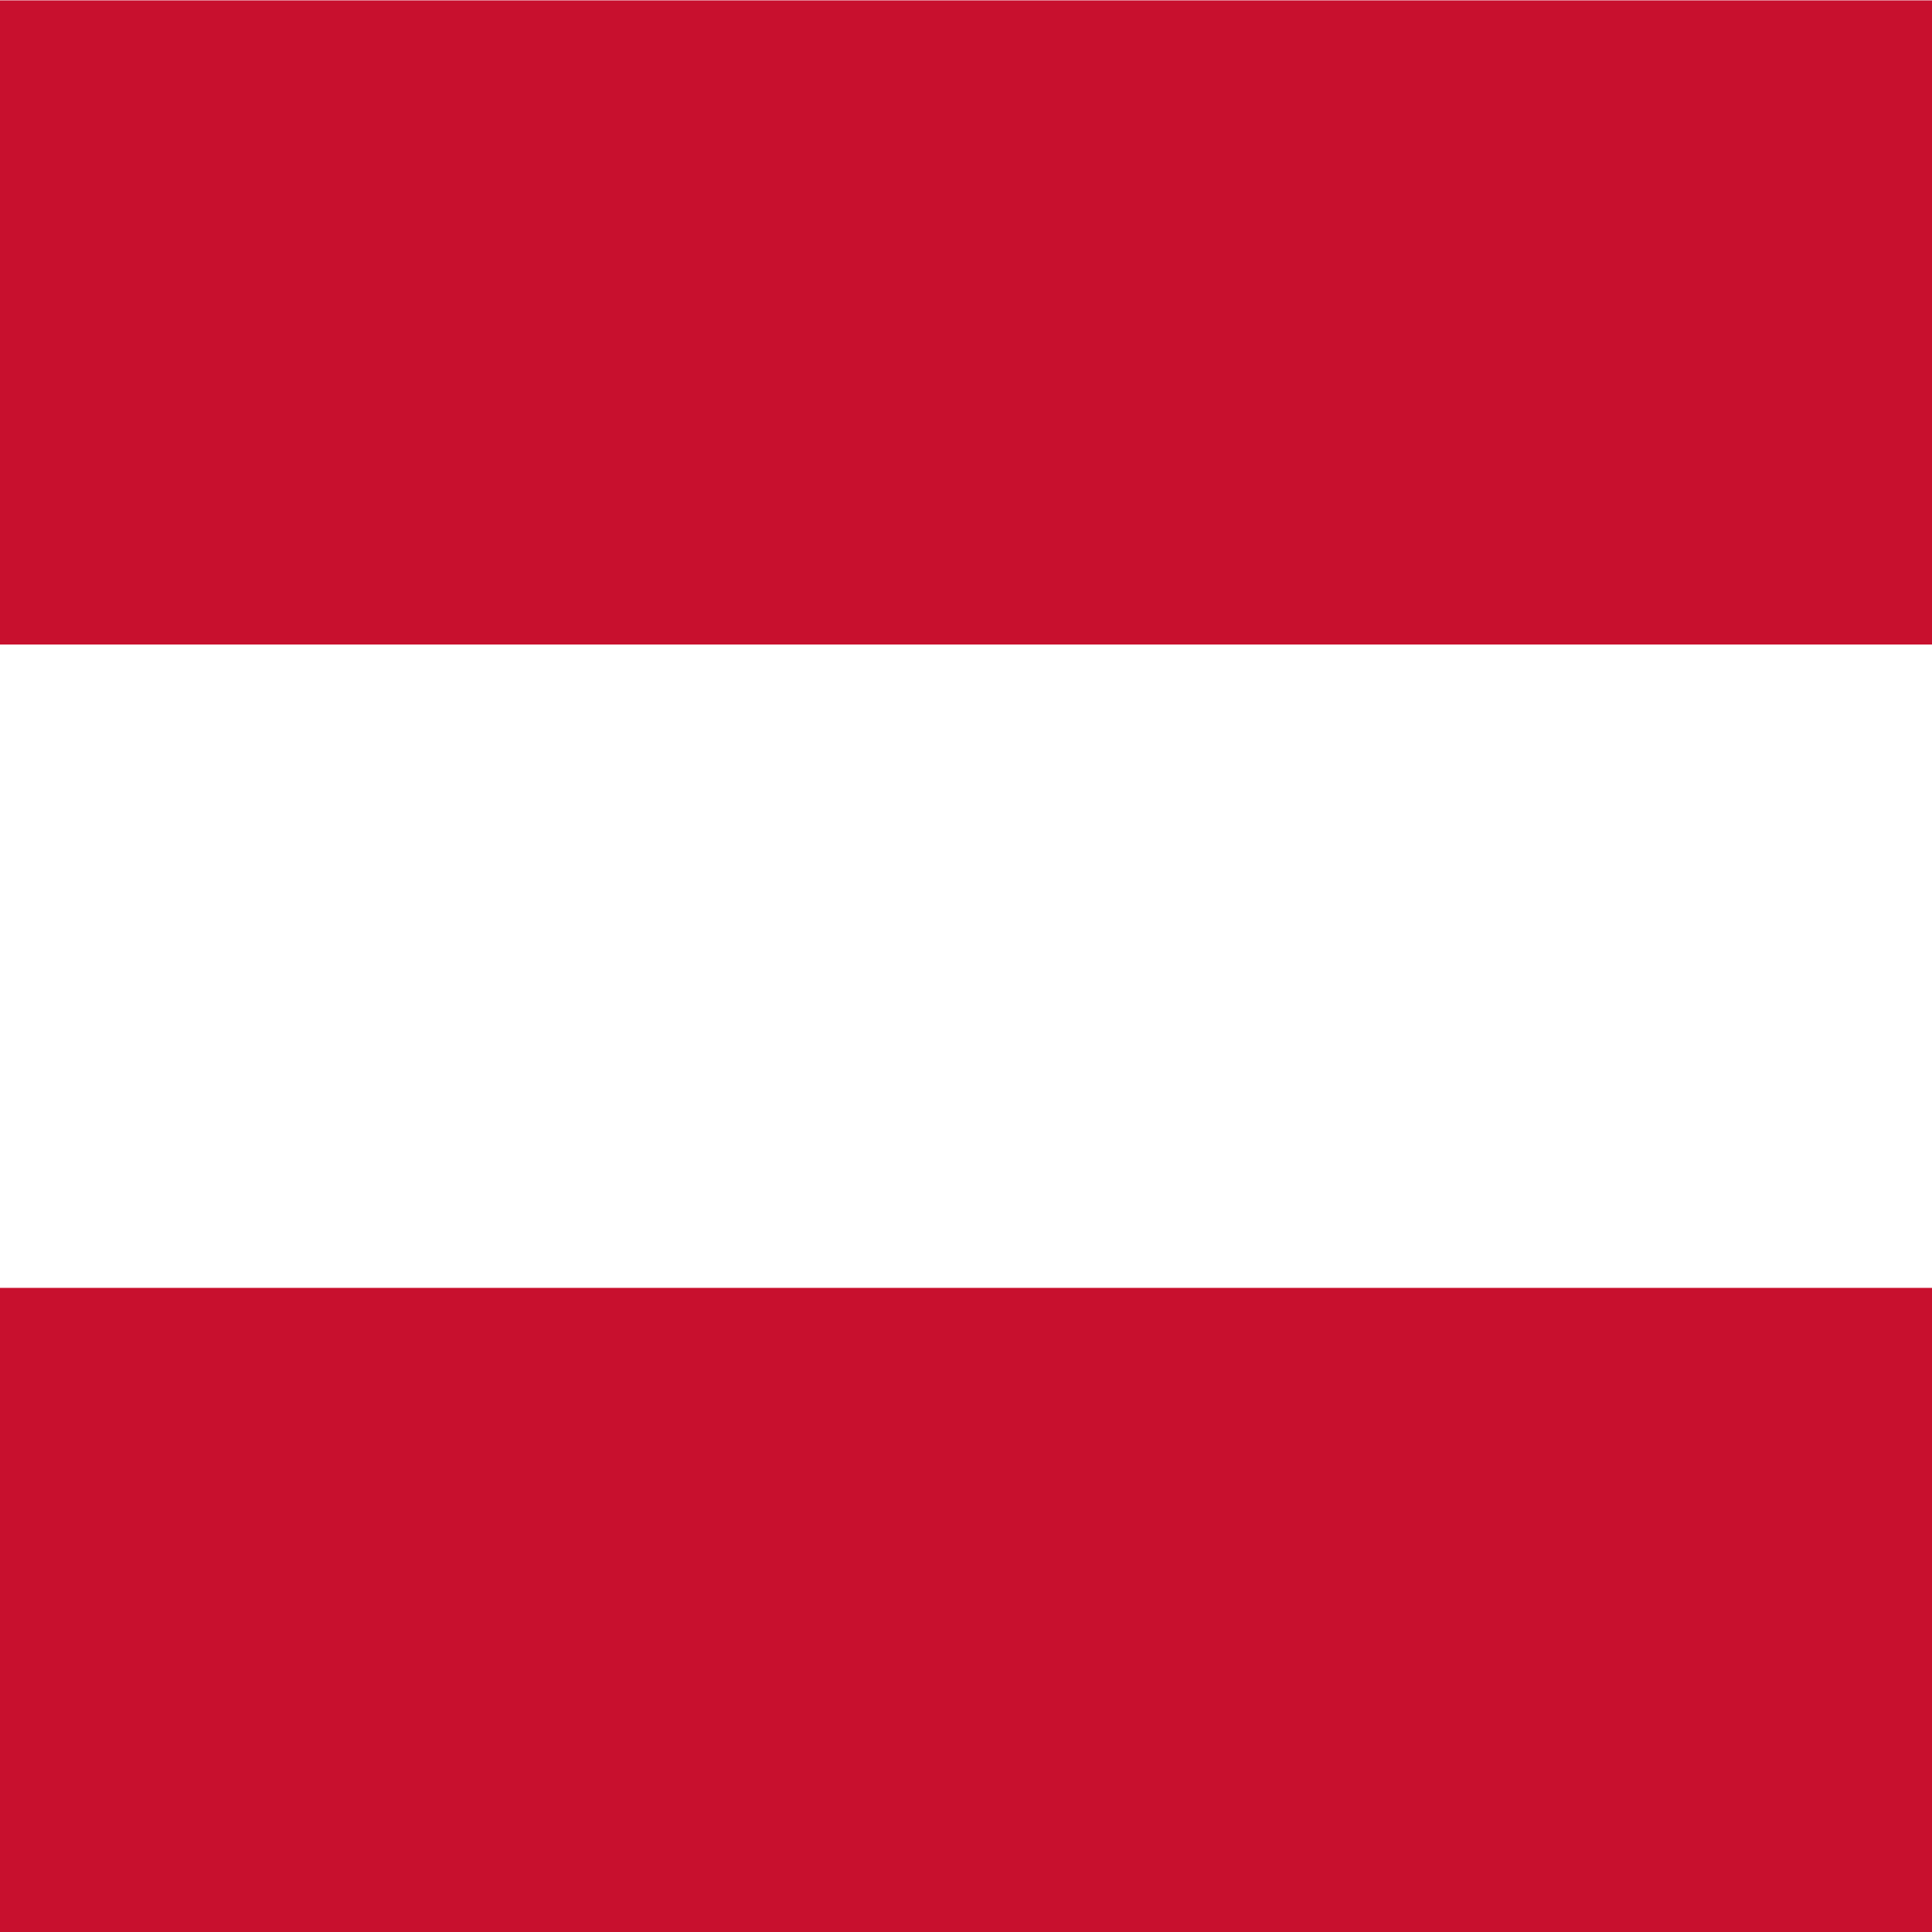
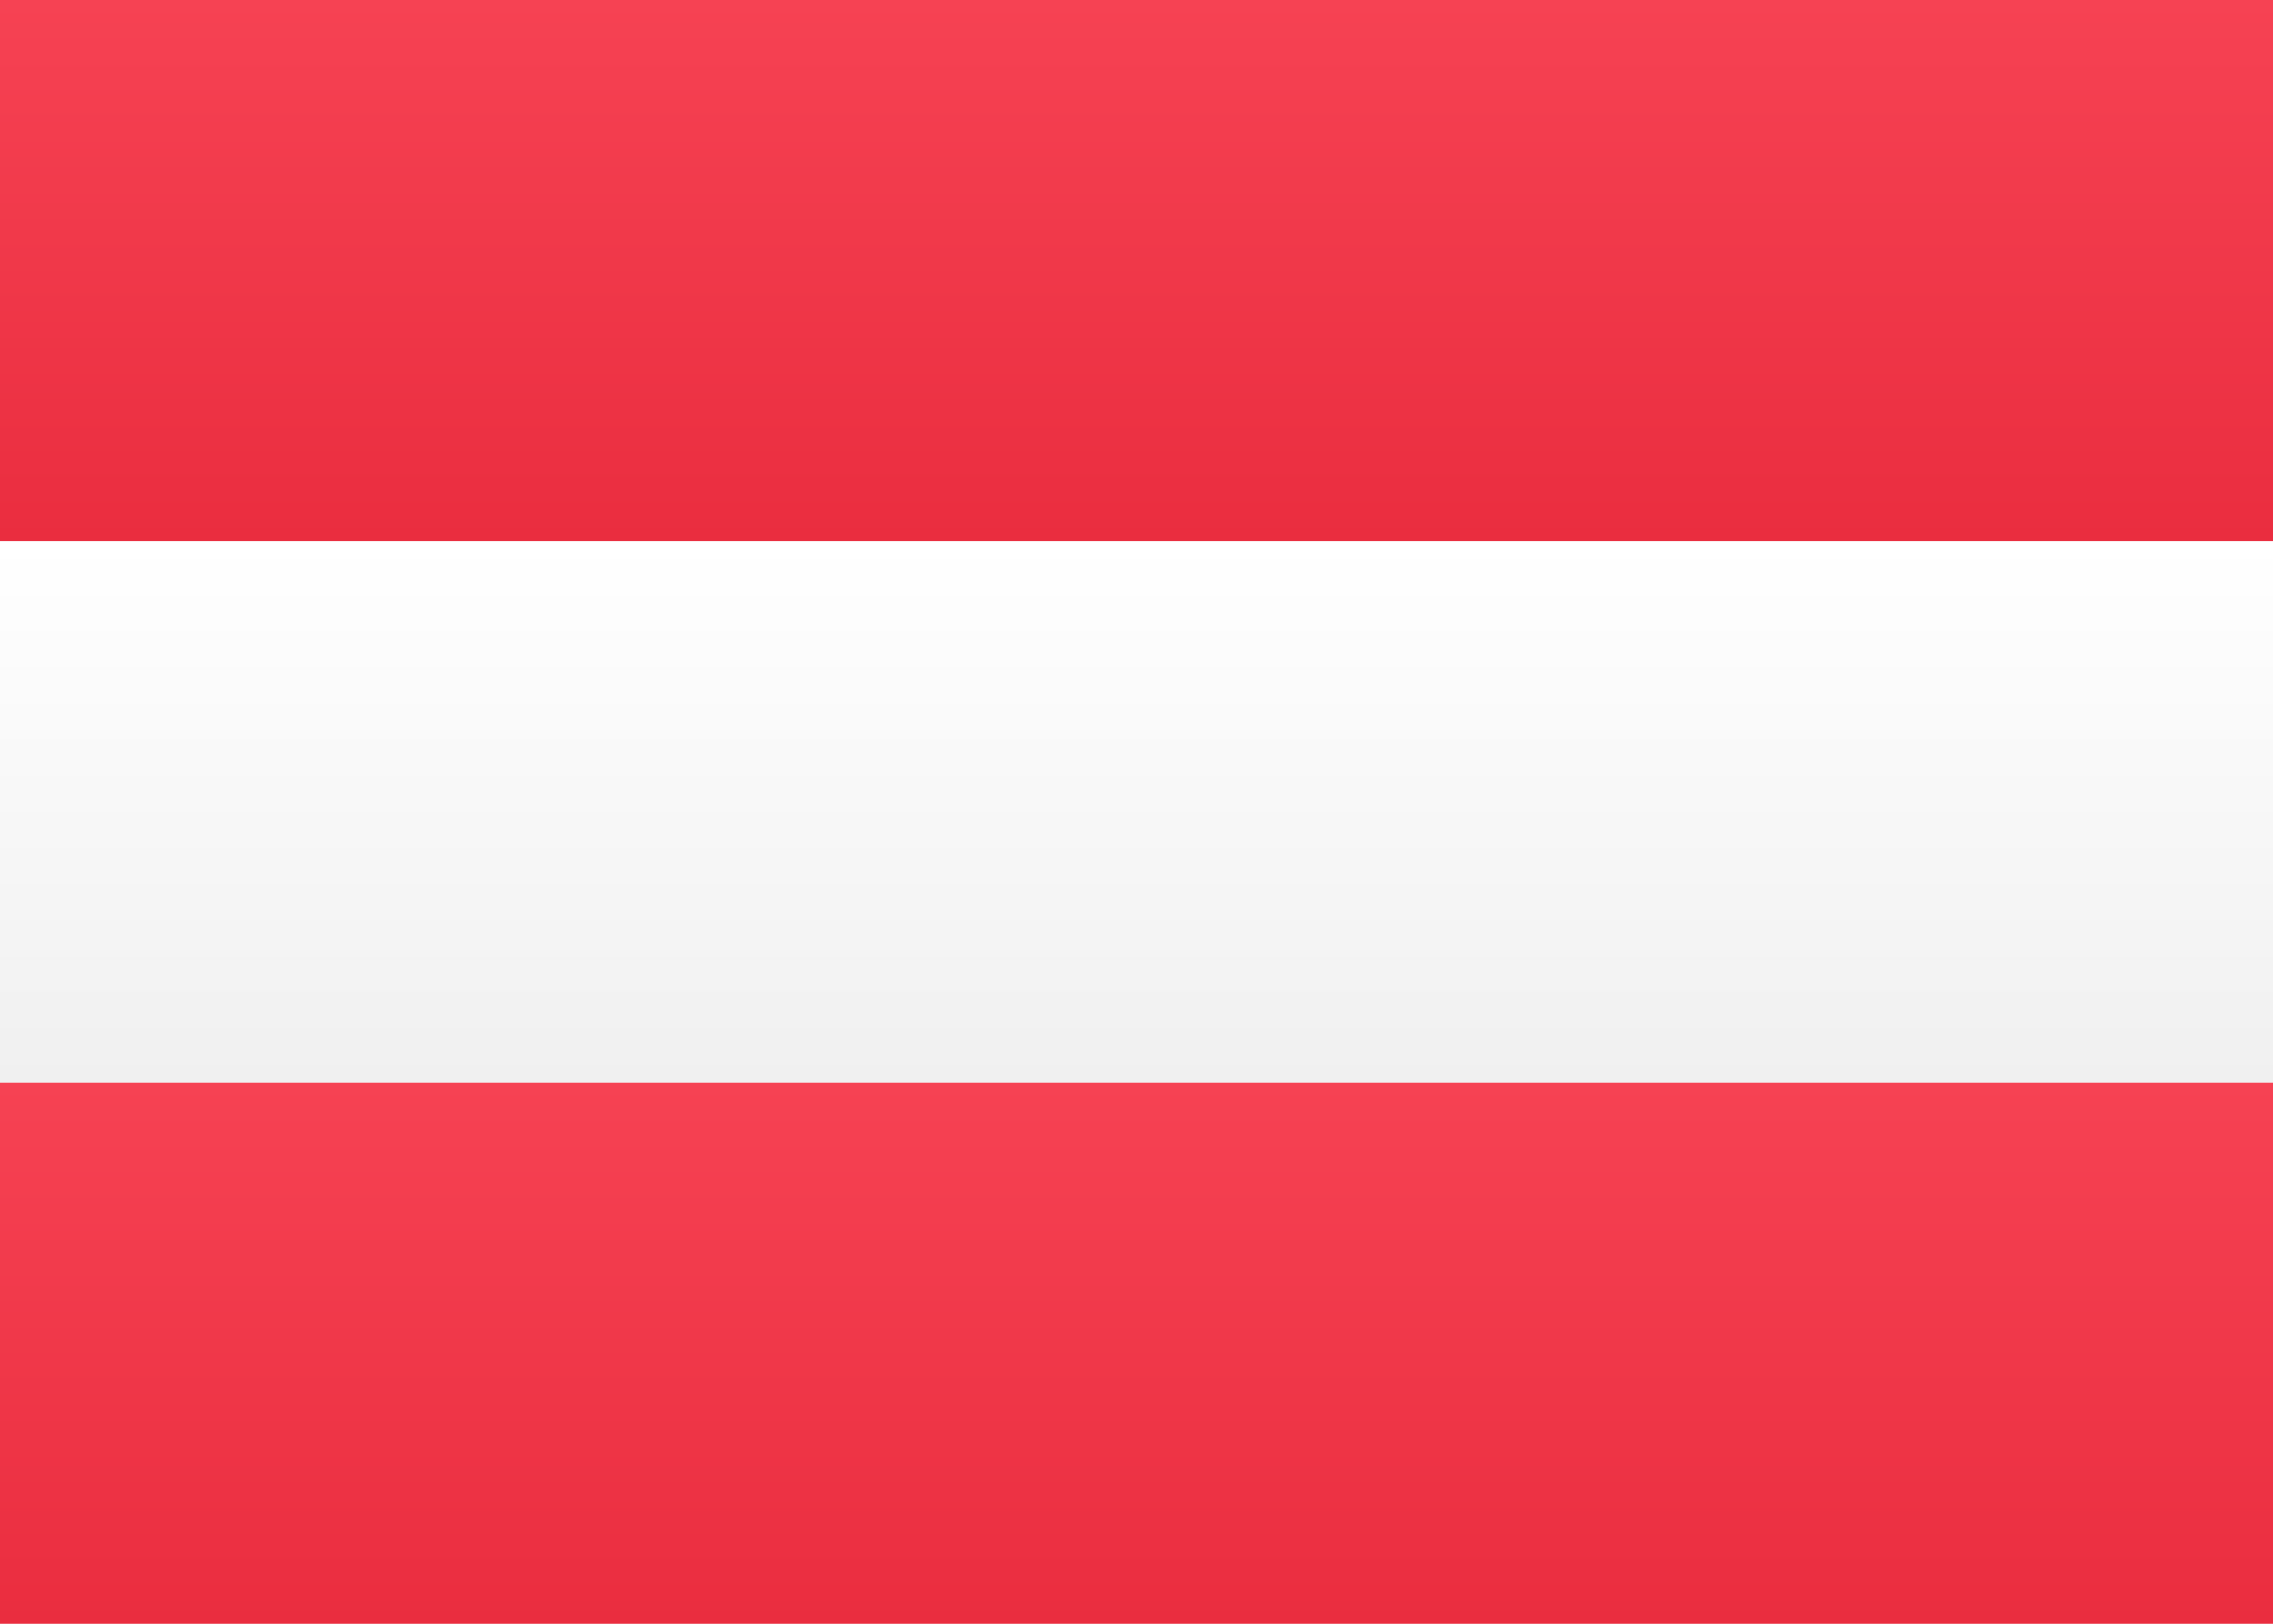
- <svg xmlns="http://www.w3.org/2000/svg" id="flag-icons-at" viewBox="0 0 512 512">
-   <g fill-rule="evenodd">
-     <path fill="#fff" d="M512 512H0V0h512z" />
-     <path fill="#c8102e" d="M512 512H0V341.3h512zm0-341.2H0V.1h512z" />
+ <svg xmlns="http://www.w3.org/2000/svg" width="21px" height="15px" viewBox="0 0 21 15" version="1.1">
+   <defs>
+     <linearGradient x1="50%" y1="0%" x2="50%" y2="100%" id="linearGradient-1">
+       <stop stop-color="#FFFFFF" offset="0%" />
+       <stop stop-color="#F0F0F0" offset="100%" />
+     </linearGradient>
+     <linearGradient x1="50%" y1="0%" x2="50%" y2="100%" id="linearGradient-2">
+       <stop stop-color="#F64253" offset="0%" />
+       <stop stop-color="#EA2D3F" offset="100%" />
+     </linearGradient>
+   </defs>
+   <g id="Symbols" stroke="none" stroke-width="1" fill="none" fill-rule="evenodd">
+     <g id="AT">
+       <rect id="FlagBackground" fill="url(#linearGradient-1)" x="0" y="0" width="21" height="15" />
+       <rect id="Rectangle-2" fill="url(#linearGradient-2)" x="0" y="0" width="21" height="5" />
+       <rect id="Rectangle-2" fill="url(#linearGradient-2)" x="0" y="10" width="21" height="5" />
+       <rect id="Rectangle-2" fill="url(#linearGradient-1)" x="0" y="5" width="21" height="5" />
+     </g>
  </g>
</svg>
